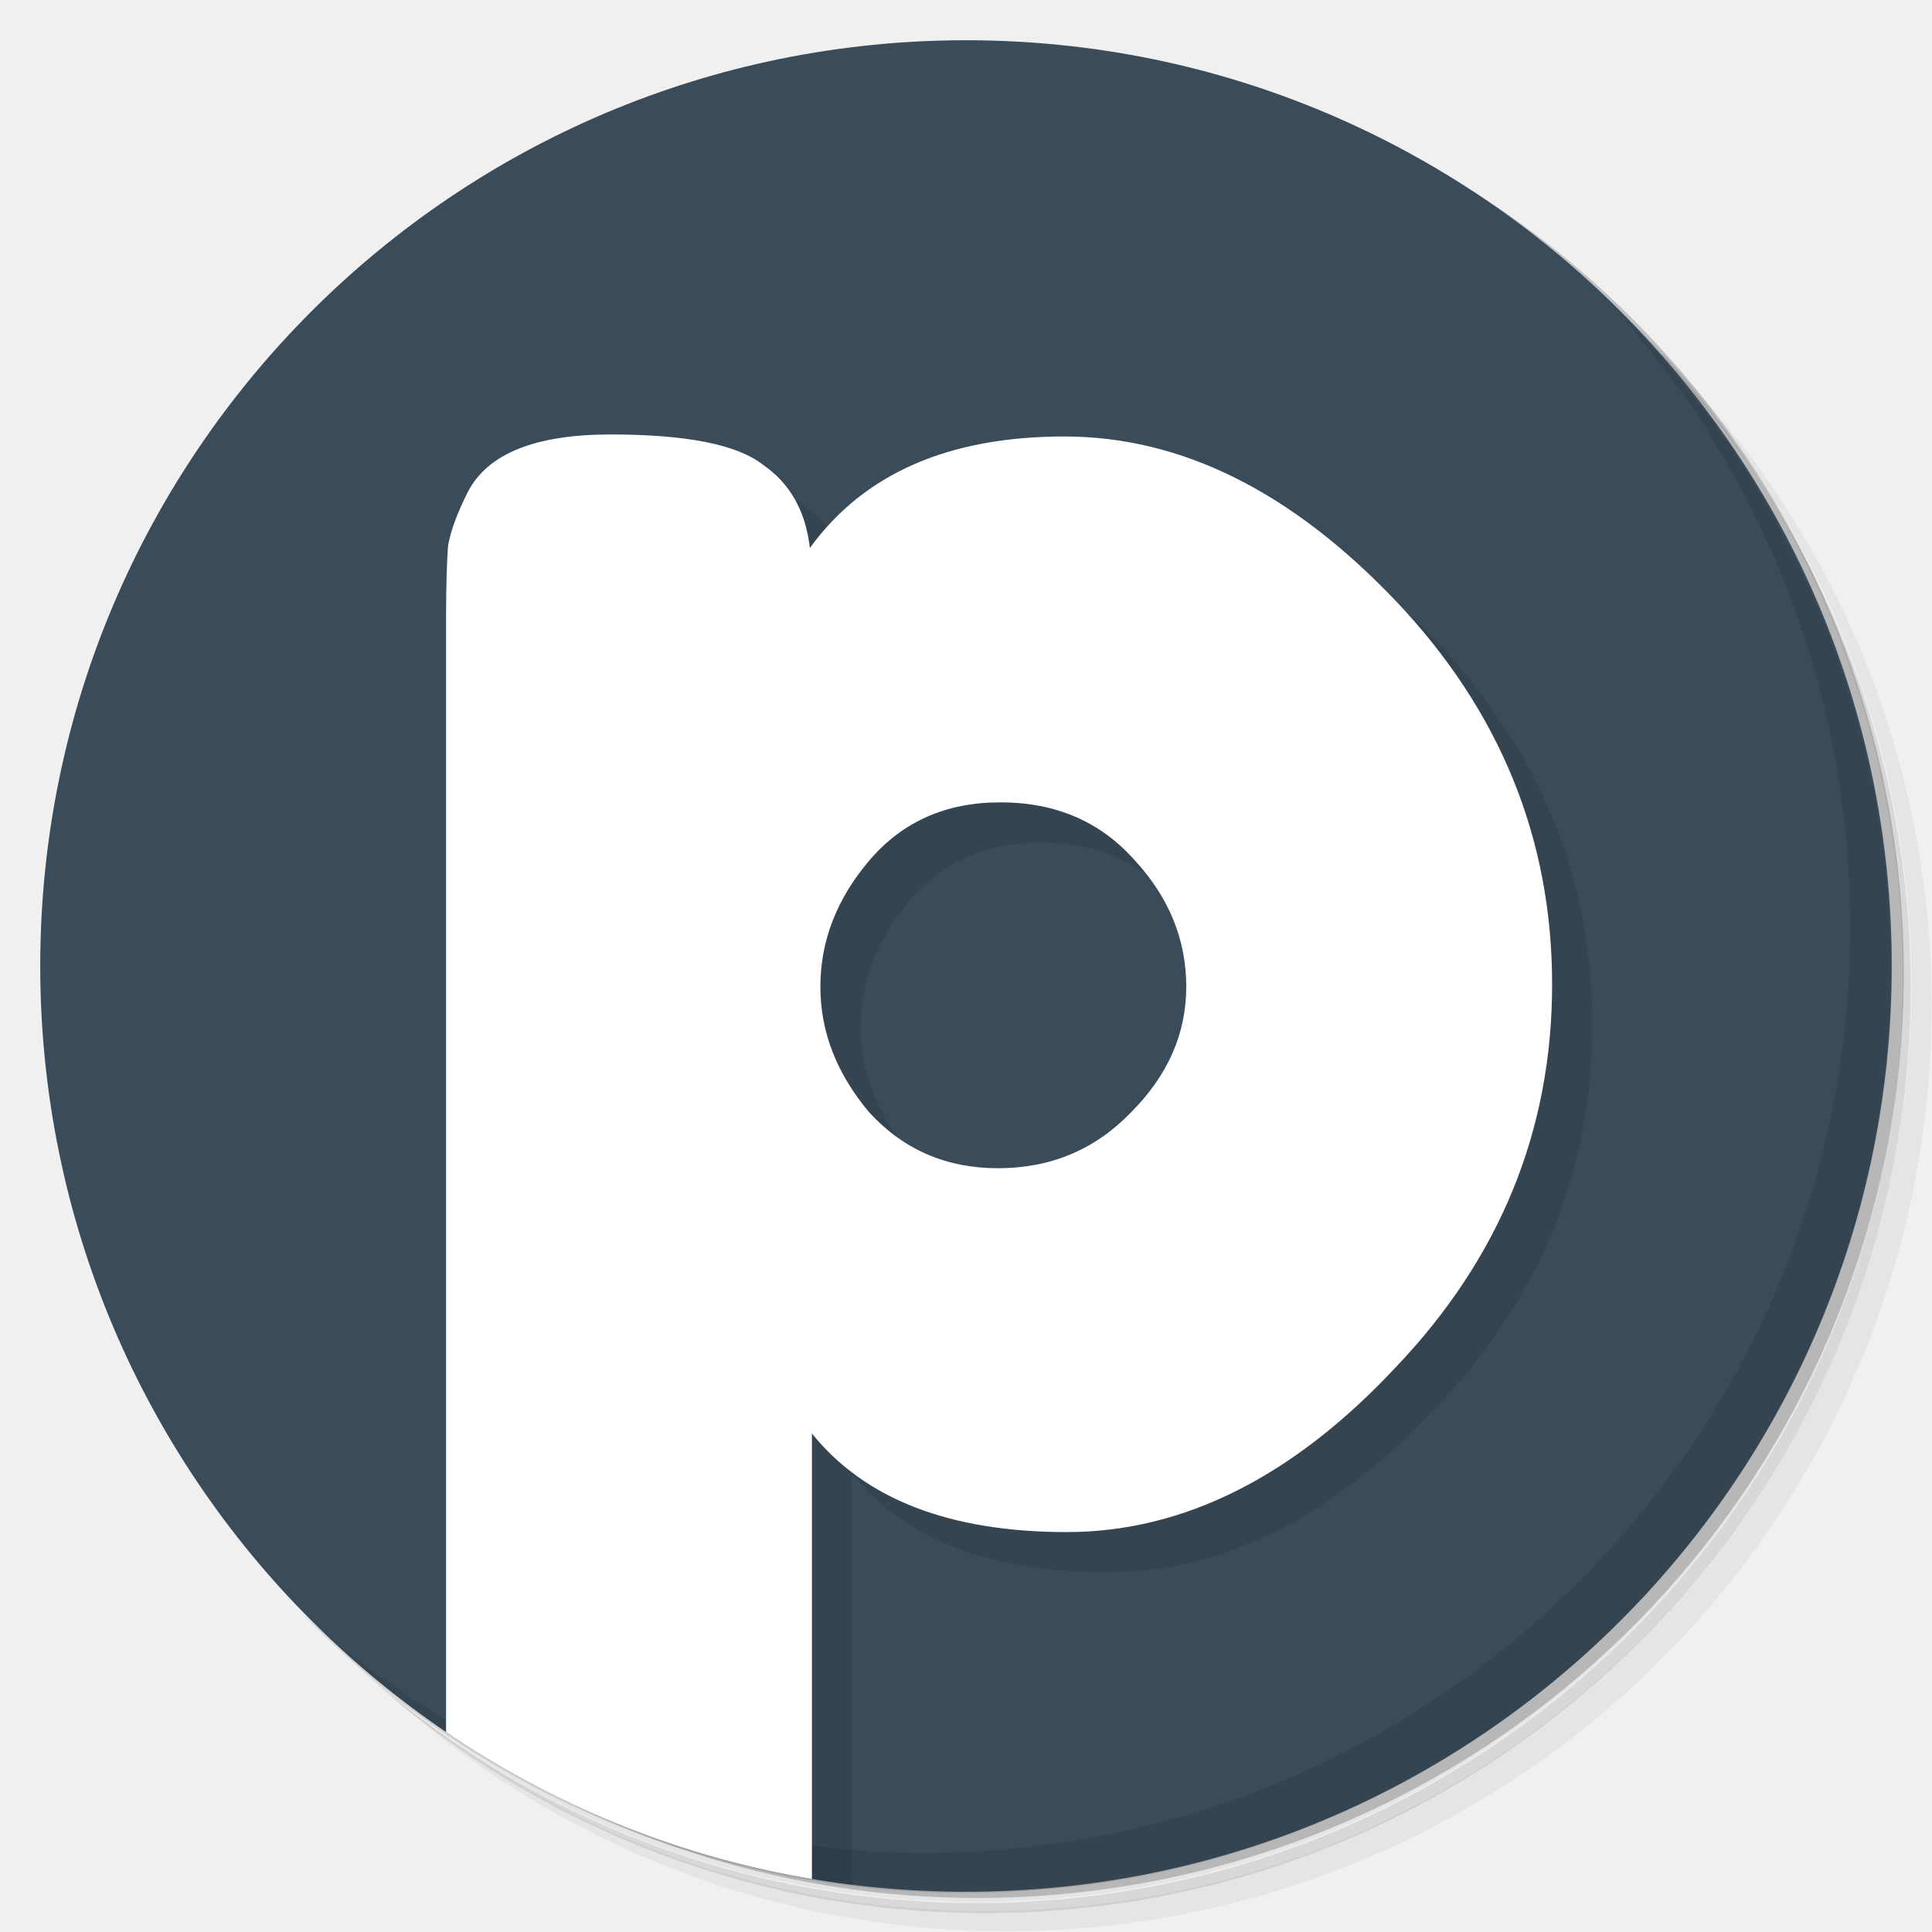
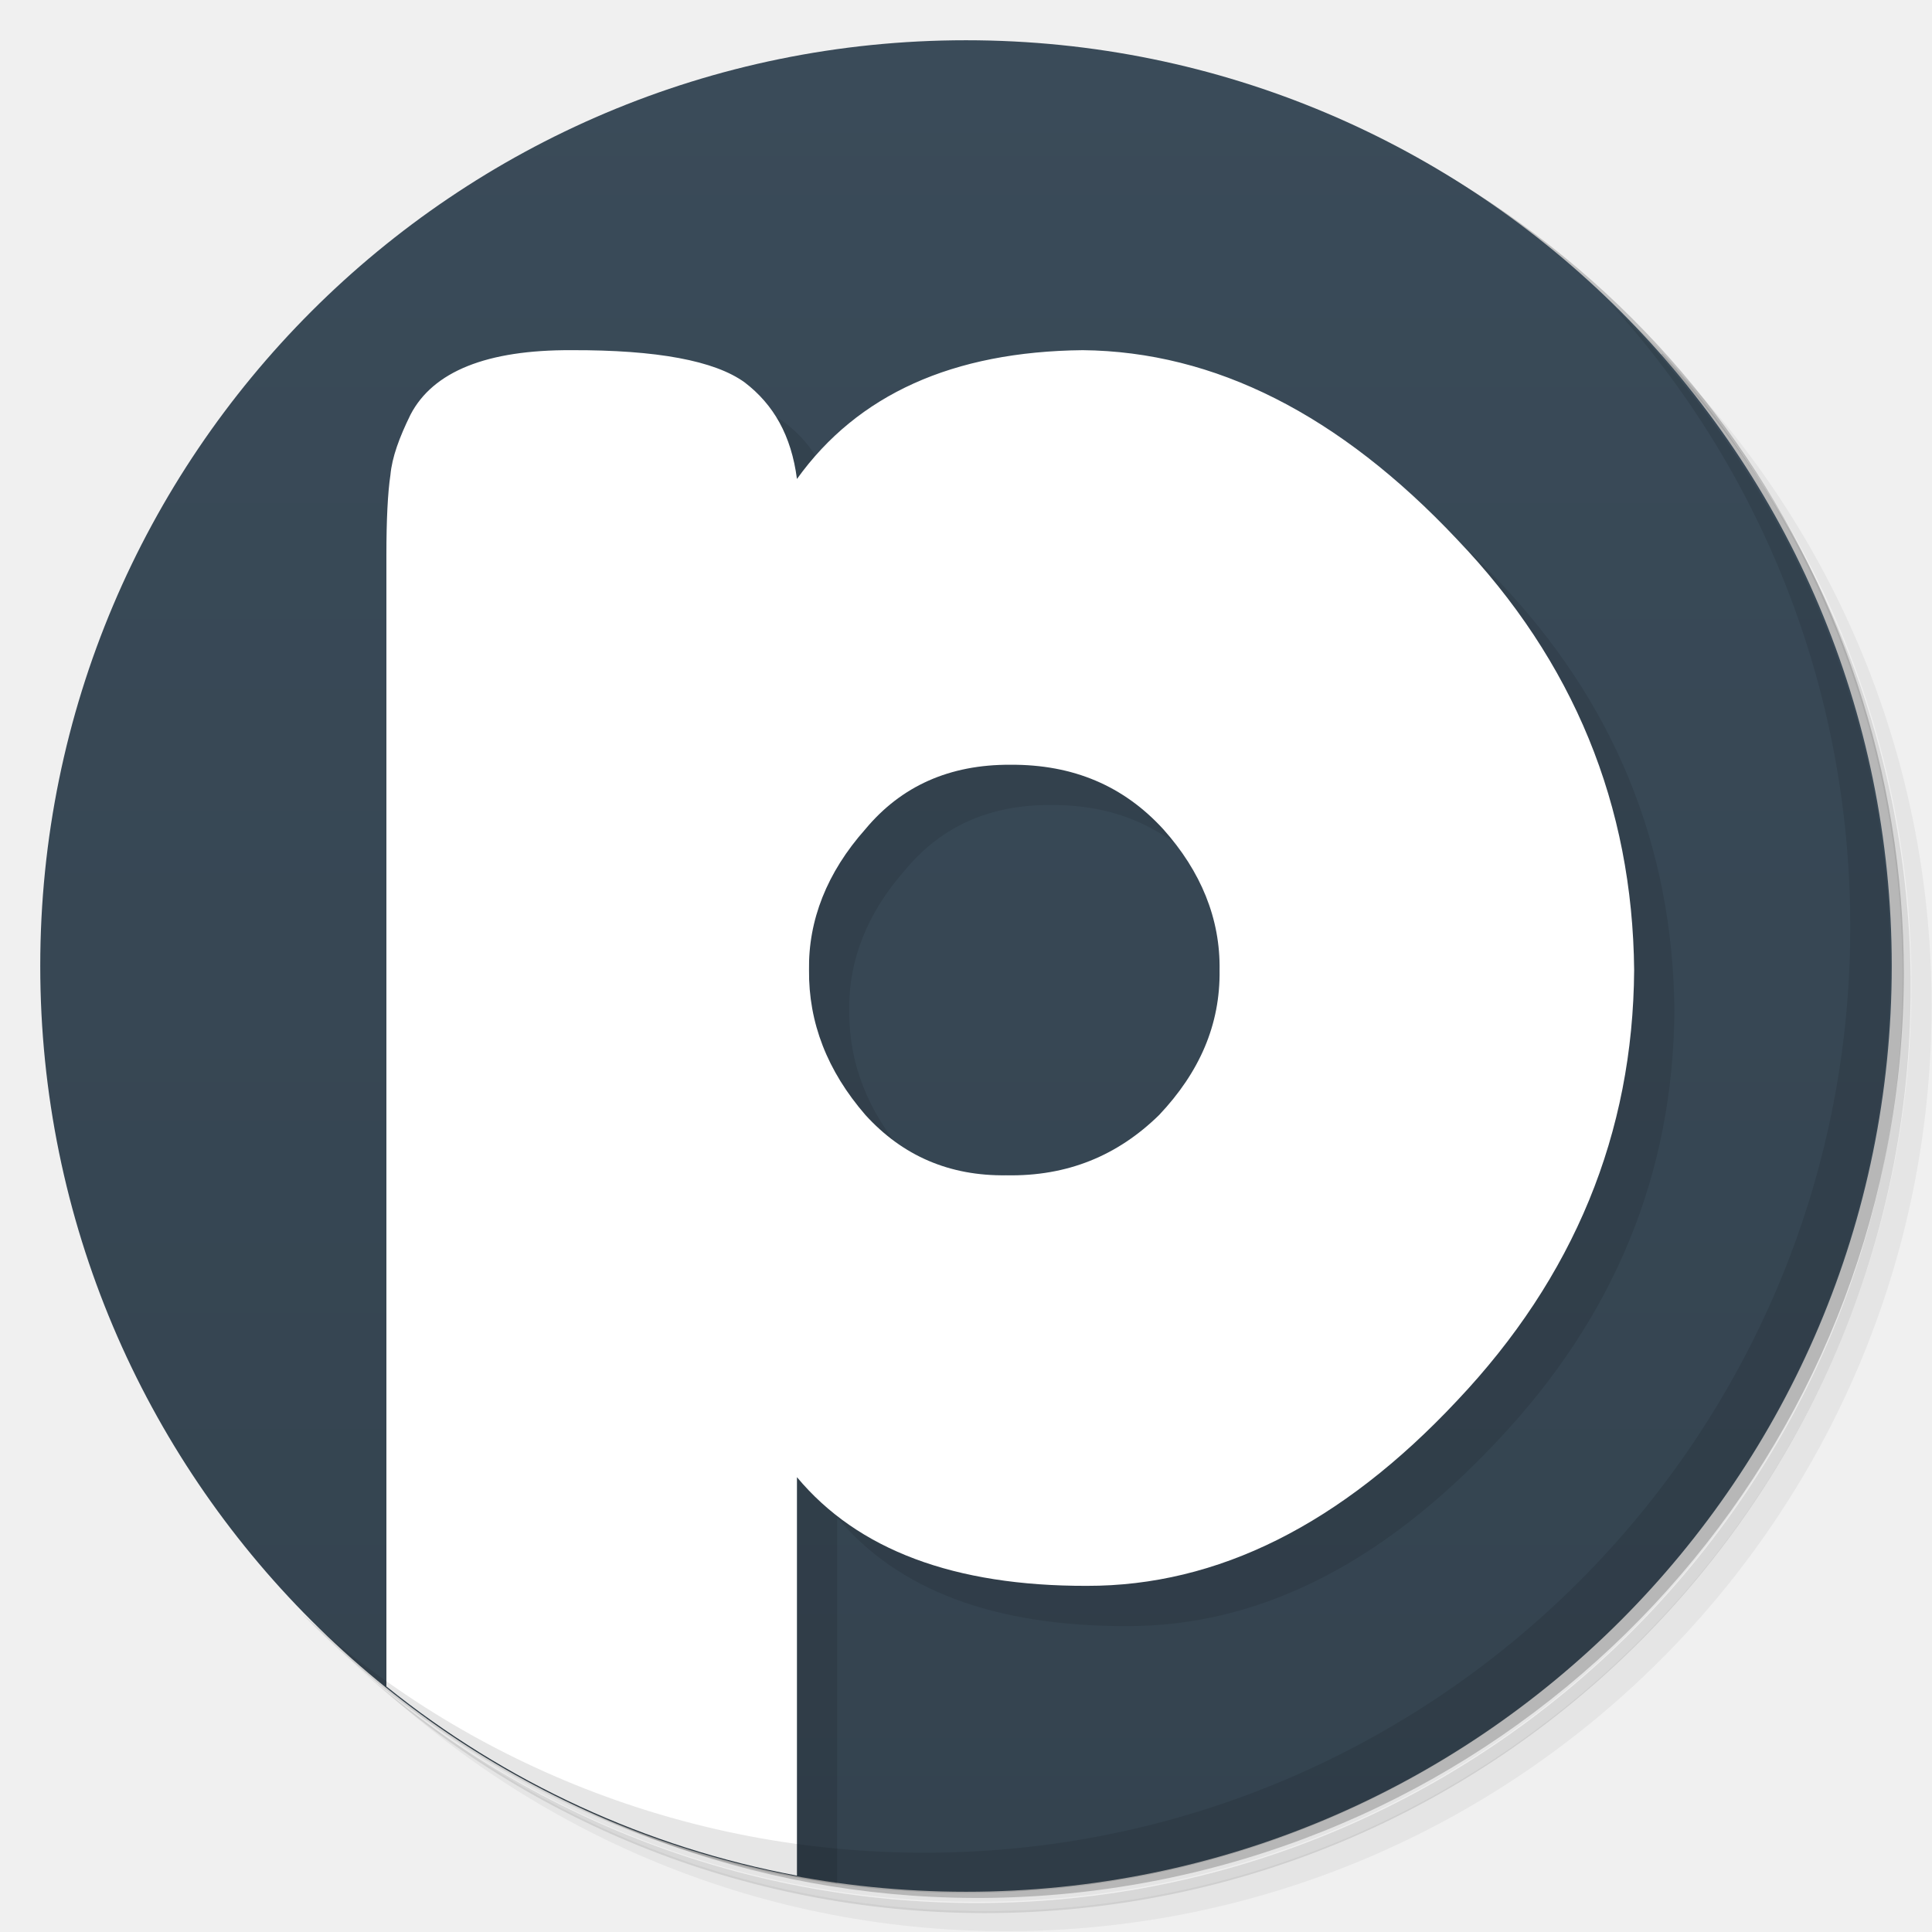
- <svg xmlns="http://www.w3.org/2000/svg" viewBox="0 0 48 48">
+ <svg xmlns="http://www.w3.org/2000/svg" version="1.1" viewBox="0 0 48 48">
  <defs>
-     <clipPath id="a" clipPathUnits="userSpaceOnUse">
-       <circle cx="23.595" cy="24.258" r="23" style="display:inline" />
-     </clipPath>
+     <linearGradient id="bg" x2="0" y1="1" y2="47" gradientUnits="userSpaceOnUse">
+       <stop style="stop-color:#3a4b59" offset="0" />
+       <stop style="stop-color:#34434f" offset="1" />
+     </linearGradient>
  </defs>
-   <path d="M36.3 5c5.86 4.06 9.69 10.8 9.69 18.5 0 12.4-10.1 22.5-22.5 22.5-7.67 0-14.4-3.83-18.5-9.69 1.04 1.82 2.31 3.5 3.78 4.97 4.08 3.71 9.51 5.97 15.5 5.97 12.7 0 23-10.3 23-23 0-5.95-2.26-11.4-5.97-15.5a23.2 23.2 0 0 0-4.97-3.78zm4.97 3.78c3.85 4.11 6.22 9.64 6.22 15.7 0 12.7-10.3 23-23 23-6.08 0-11.6-2.36-15.7-6.22 4.16 4.14 9.88 6.72 16.2 6.72 12.7 0 23-10.3 23-23 0-6.34-2.58-12.1-6.72-16.2" style="opacity:.05" />
-   <path d="M41.3 8.78c3.71 4.08 5.97 9.51 5.97 15.5 0 12.7-10.3 23-23 23-5.95 0-11.4-2.26-15.5-5.97 4.11 3.85 9.64 6.22 15.7 6.22 12.7 0 23-10.3 23-23 0-6.08-2.36-11.6-6.22-15.7z" style="opacity:.1" />
-   <path d="M31.2 2.38C39.82 5.53 46 13.78 46 23.48c0 12.4-10.1 22.5-22.5 22.5-9.71 0-18-6.14-21.1-14.8a23 23 0 0 0 44.9-7 23 23 0 0 0-16-21.9z" style="opacity:.2" />
-   <circle cx="24" cy="24" r="23" style="fill:#3a4b59;fill-opacity:1" />
-   <path d="M40 7.53c3.71 4.08 5.97 9.51 5.97 15.5 0 12.7-10.3 23-23 23-5.95 0-11.4-2.26-15.5-5.97 4.18 4.29 10 6.97 16.5 6.97 12.7 0 23-10.3 23-23 0-6.46-2.68-12.3-6.97-16.5" style="opacity:.1" />
-   <g clip-path="url(#a)" transform="translate(.405 -.258)">
-     <path d="M15.767 12.052c-1.88 0-3.06.48-3.55 1.43-.25.5-.42.94-.49 1.33-.03.39-.05 1-.05 1.81V47.6h9.09V36.872c1.31 1.63 3.42 2.45 6.33 2.45 2.9 0 5.63-1.37 8.18-4.1 2.59-2.72 3.88-5.89 3.88-9.51 0-3.61-1.29-6.79-3.88-9.52-2.59-2.72-5.33-4.09-8.24-4.09-2.87 0-4.98.92-6.32 2.77-.11-.93-.5-1.61-1.17-2.07q-.96-.75-3.78-.75m9.68 9.14c1.38 0 2.49.48 3.34 1.44.85.92 1.28 1.97 1.28 3.14s-.46 2.21-1.38 3.13q-1.335 1.38-3.3 1.38c-1.28 0-2.34-.46-3.19-1.38-.81-.96-1.22-2-1.22-3.13 0-1.14.41-2.19 1.22-3.14.82-.96 1.9-1.44 3.25-1.44" style="opacity:.1" />
-     <path d="M14.767 11.052c-1.88 0-3.06.48-3.55 1.43-.25.5-.42.94-.49 1.33-.03.39-.05 1-.05 1.81v31.973l9.09-.018V35.872c1.31 1.63 3.42 2.45 6.33 2.45 2.9 0 5.63-1.37 8.18-4.1 2.59-2.72 3.88-5.89 3.88-9.51 0-3.61-1.29-6.79-3.88-9.52-2.59-2.72-5.33-4.09-8.24-4.09-2.87 0-4.98.92-6.32 2.77-.11-.93-.5-1.61-1.17-2.07q-.96-.75-3.78-.75m9.68 9.14c1.38 0 2.49.48 3.34 1.44.85.92 1.28 1.97 1.28 3.14s-.46 2.21-1.38 3.13q-1.335 1.38-3.3 1.38c-1.28 0-2.34-.46-3.19-1.38-.81-.96-1.22-2-1.22-3.13 0-1.14.41-2.19 1.22-3.14.82-.96 1.9-1.44 3.25-1.44" style="fill:#fff" />
-   </g>
+   <path d="m36.3 5c5.86 4.06 9.69 10.8 9.69 18.5 0 12.4-10.1 22.5-22.5 22.5-7.67 0-14.4-3.83-18.5-9.69 1.04 1.82 2.31 3.5 3.78 4.97 4.08 3.71 9.51 5.97 15.5 5.97 12.7 0 23-10.3 23-23 0-5.95-2.26-11.4-5.97-15.5-1.47-1.47-3.15-2.74-4.97-3.78zm4.97 3.78c3.85 4.11 6.22 9.64 6.22 15.7 0 12.7-10.3 23-23 23-6.08 0-11.6-2.36-15.7-6.22 4.16 4.14 9.88 6.72 16.2 6.72 12.7 0 23-10.3 23-23 0-6.34-2.58-12.1-6.72-16.2z" style="opacity:.05" />
+   <path d="m41.3 8.78c3.71 4.08 5.97 9.51 5.97 15.5 0 12.7-10.3 23-23 23-5.95 0-11.4-2.26-15.5-5.97 4.11 3.85 9.64 6.22 15.7 6.22 12.7 0 23-10.3 23-23 0-6.08-2.36-11.6-6.22-15.7z" style="opacity:.1" />
+   <path d="m31.2 2.38c8.62 3.15 14.8 11.4 14.8 21.1 0 12.4-10.1 22.5-22.5 22.5-9.71 0-18-6.14-21.1-14.8a23 23 0 0 0 44.9-7 23 23 0 0 0-16-21.9z" style="opacity:.2" />
+   <circle cx="24" cy="24" r="23" style="fill:url(#bg)" />
+   <path d="m15.2 9.7c-2.11-0.01-3.44 0.53-4 1.6-0.28 0.57-0.46 1.06-0.5 1.5q-0.1 0.67-0.1 2v27.9a23 23 0 0 0 10.2 4.1v-9.1q2.26 2.71 7.2 2.7 4.88 0.01 9.2-4.6 4.36-4.61 4.4-10.7c-0.04-4.09-1.5-7.67-4.4-10.7q-4.38-4.65-9.3-4.7-4.84 0.05-7.1 3.2c-0.14-1.08-0.58-1.85-1.3-2.4q-1.12-0.81-4.3-0.8zm10.9 10.3c1.57-0.01 2.82 0.53 3.8 1.6 0.94 1.05 1.42 2.23 1.4 3.5 0.02 1.36-0.5 2.54-1.5 3.6-1.03 1.01-2.28 1.53-3.8 1.5q-2.11 0.03-3.5-1.5-1.42-1.64-1.4-3.6c-0.02-1.23 0.44-2.42 1.4-3.5q1.34-1.61 3.6-1.6" style="opacity:.1" />
+   <path d="m14.2 8.7c-2.11-0.01-3.44 0.53-4 1.6-0.28 0.57-0.46 1.06-0.5 1.5q-0.1 0.67-0.1 2v28.1a23 23 0 0 0 10.2 4.7v-9.9q2.26 2.71 7.2 2.7 4.88 0.01 9.2-4.6 4.36-4.61 4.4-10.7c-0.04-4.09-1.5-7.67-4.4-10.7q-4.38-4.65-9.3-4.7-4.84 0.05-7.1 3.2c-0.14-1.08-0.58-1.85-1.3-2.4q-1.12-0.81-4.3-0.8zm10.9 10.3c1.57-0.01 2.82 0.53 3.8 1.6 0.94 1.05 1.42 2.23 1.4 3.5 0.02 1.36-0.5 2.54-1.5 3.6-1.03 1.01-2.28 1.53-3.8 1.5q-2.11 0.03-3.5-1.5-1.42-1.64-1.4-3.6c-0.02-1.23 0.44-2.42 1.4-3.5q1.34-1.61 3.6-1.6" style="fill:#fff" />
+   <path d="m40 7.53c3.71 4.08 5.97 9.51 5.97 15.5 0 12.7-10.3 23-23 23-5.95 0-11.4-2.26-15.5-5.97 4.18 4.29 10 6.97 16.5 6.97 12.7 0 23-10.3 23-23 0-6.46-2.68-12.3-6.97-16.5z" style="opacity:.1" />
</svg>
